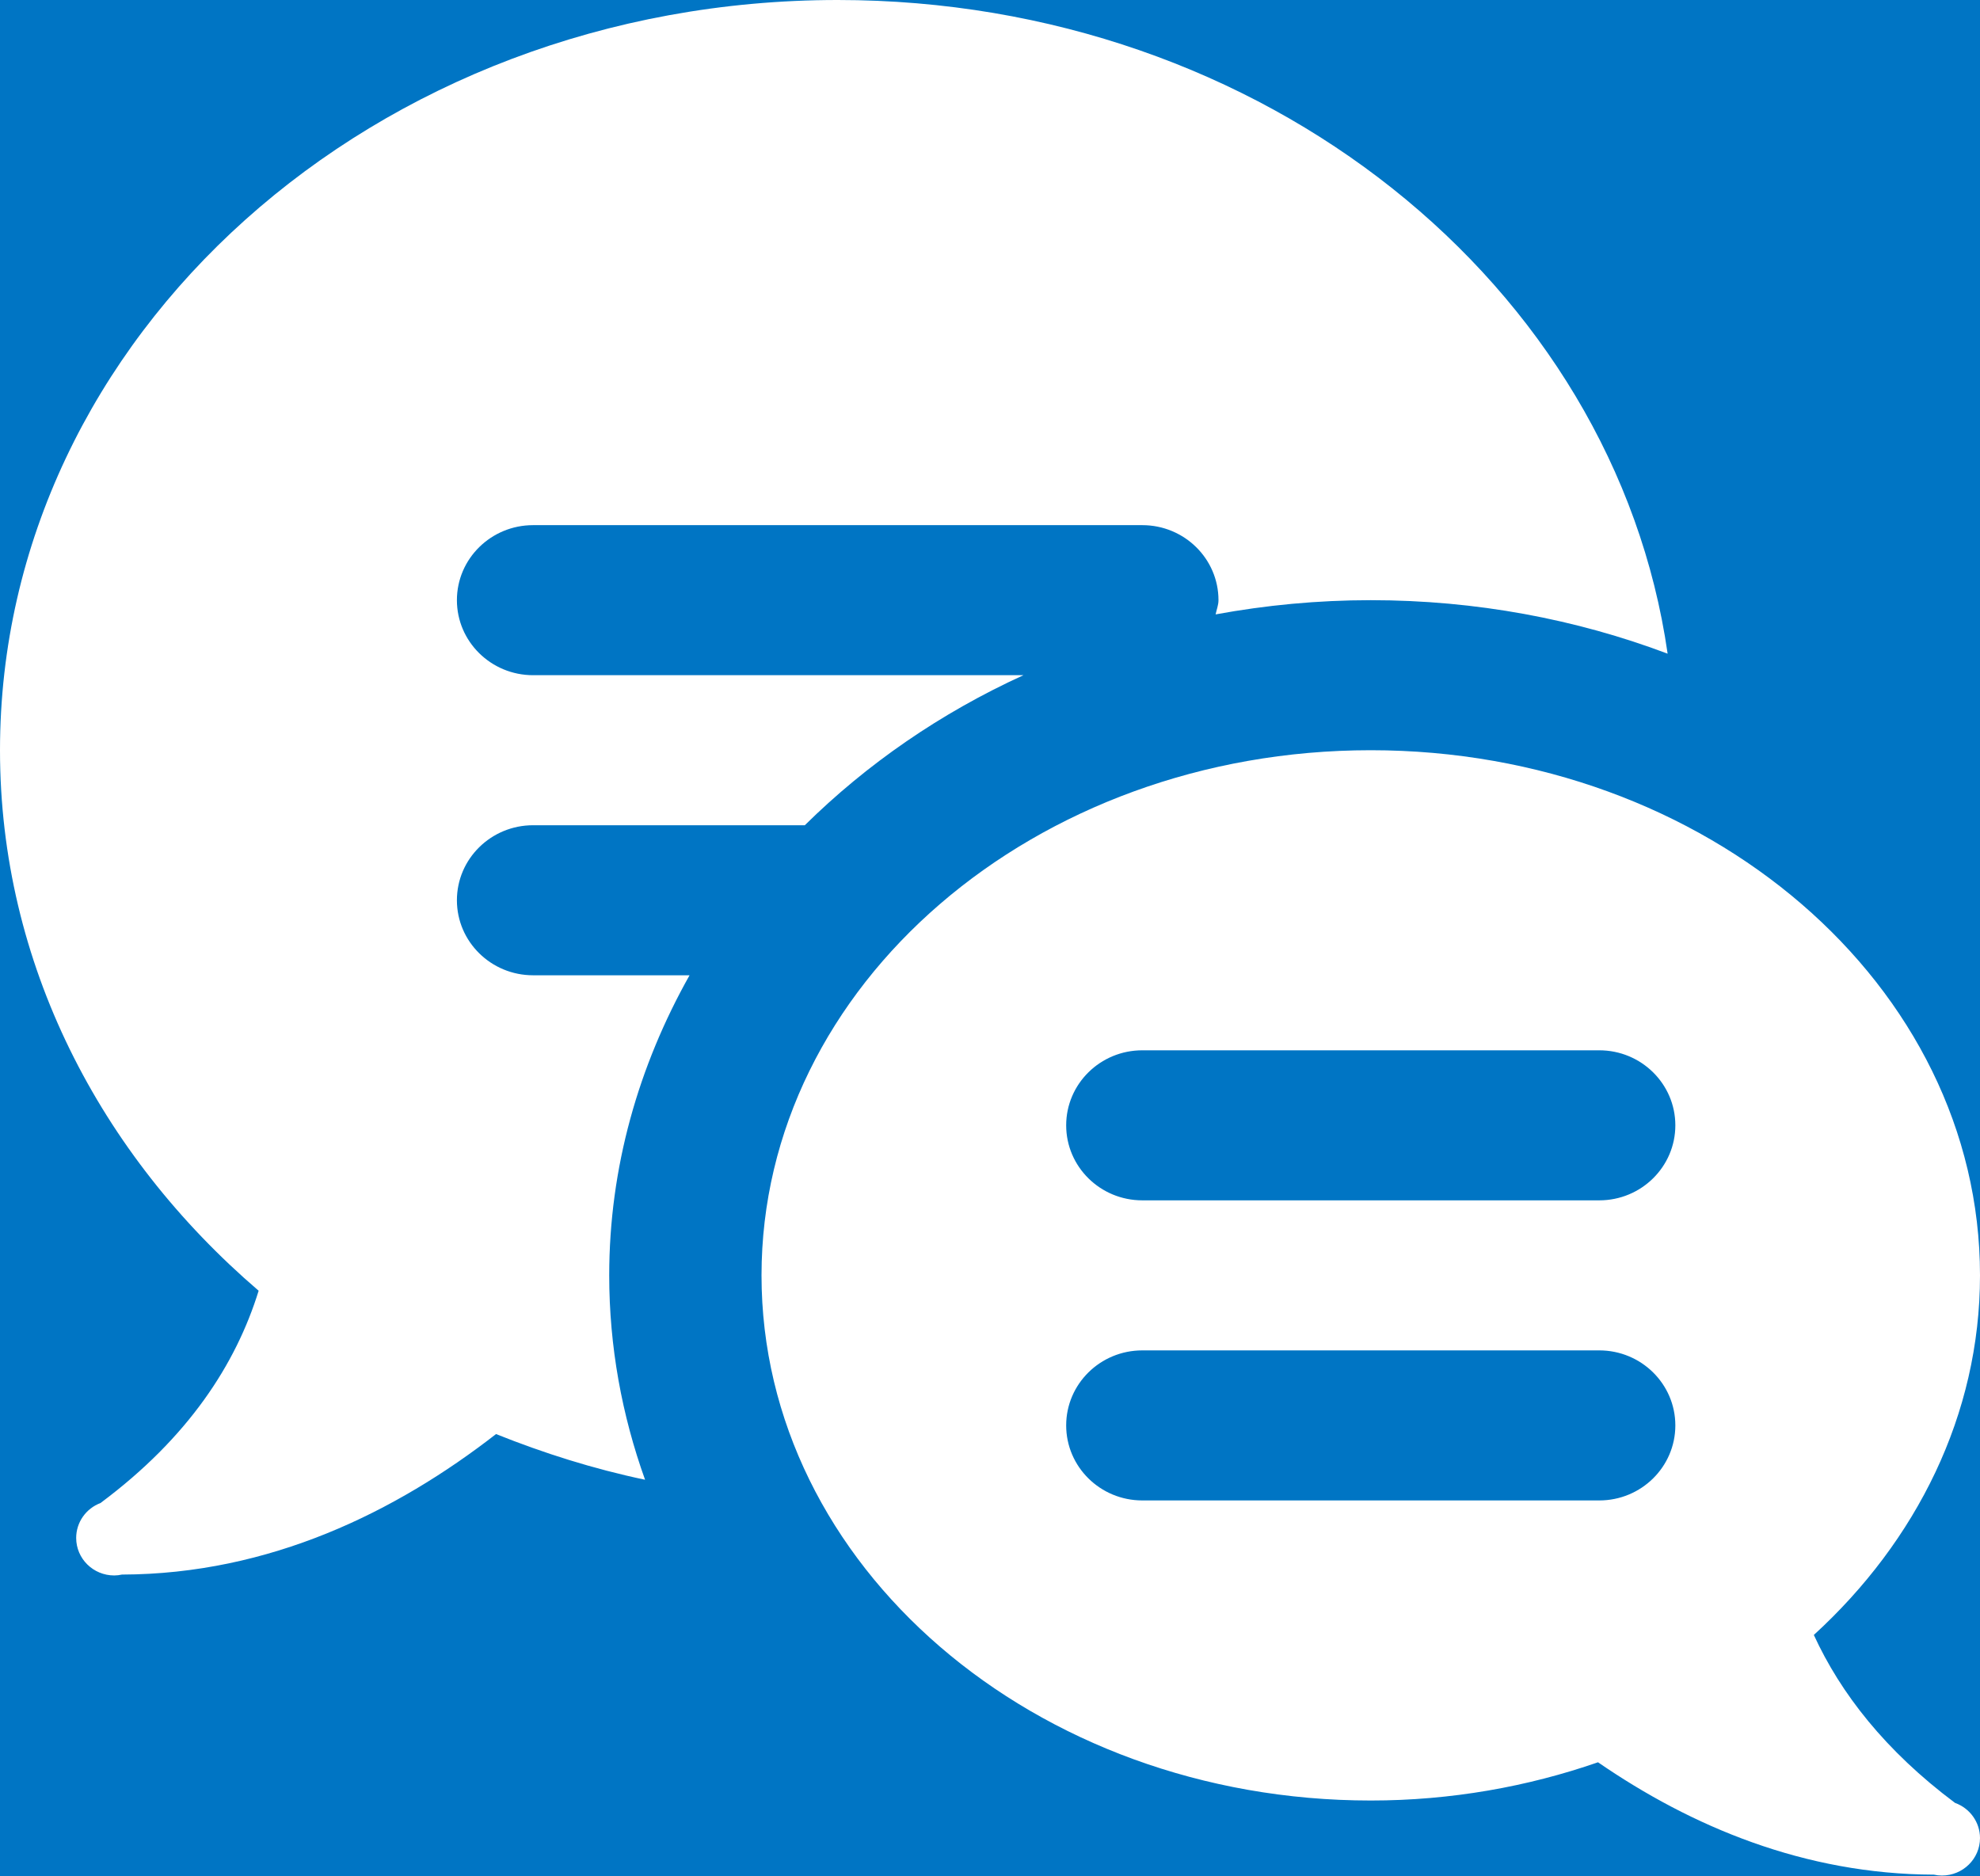
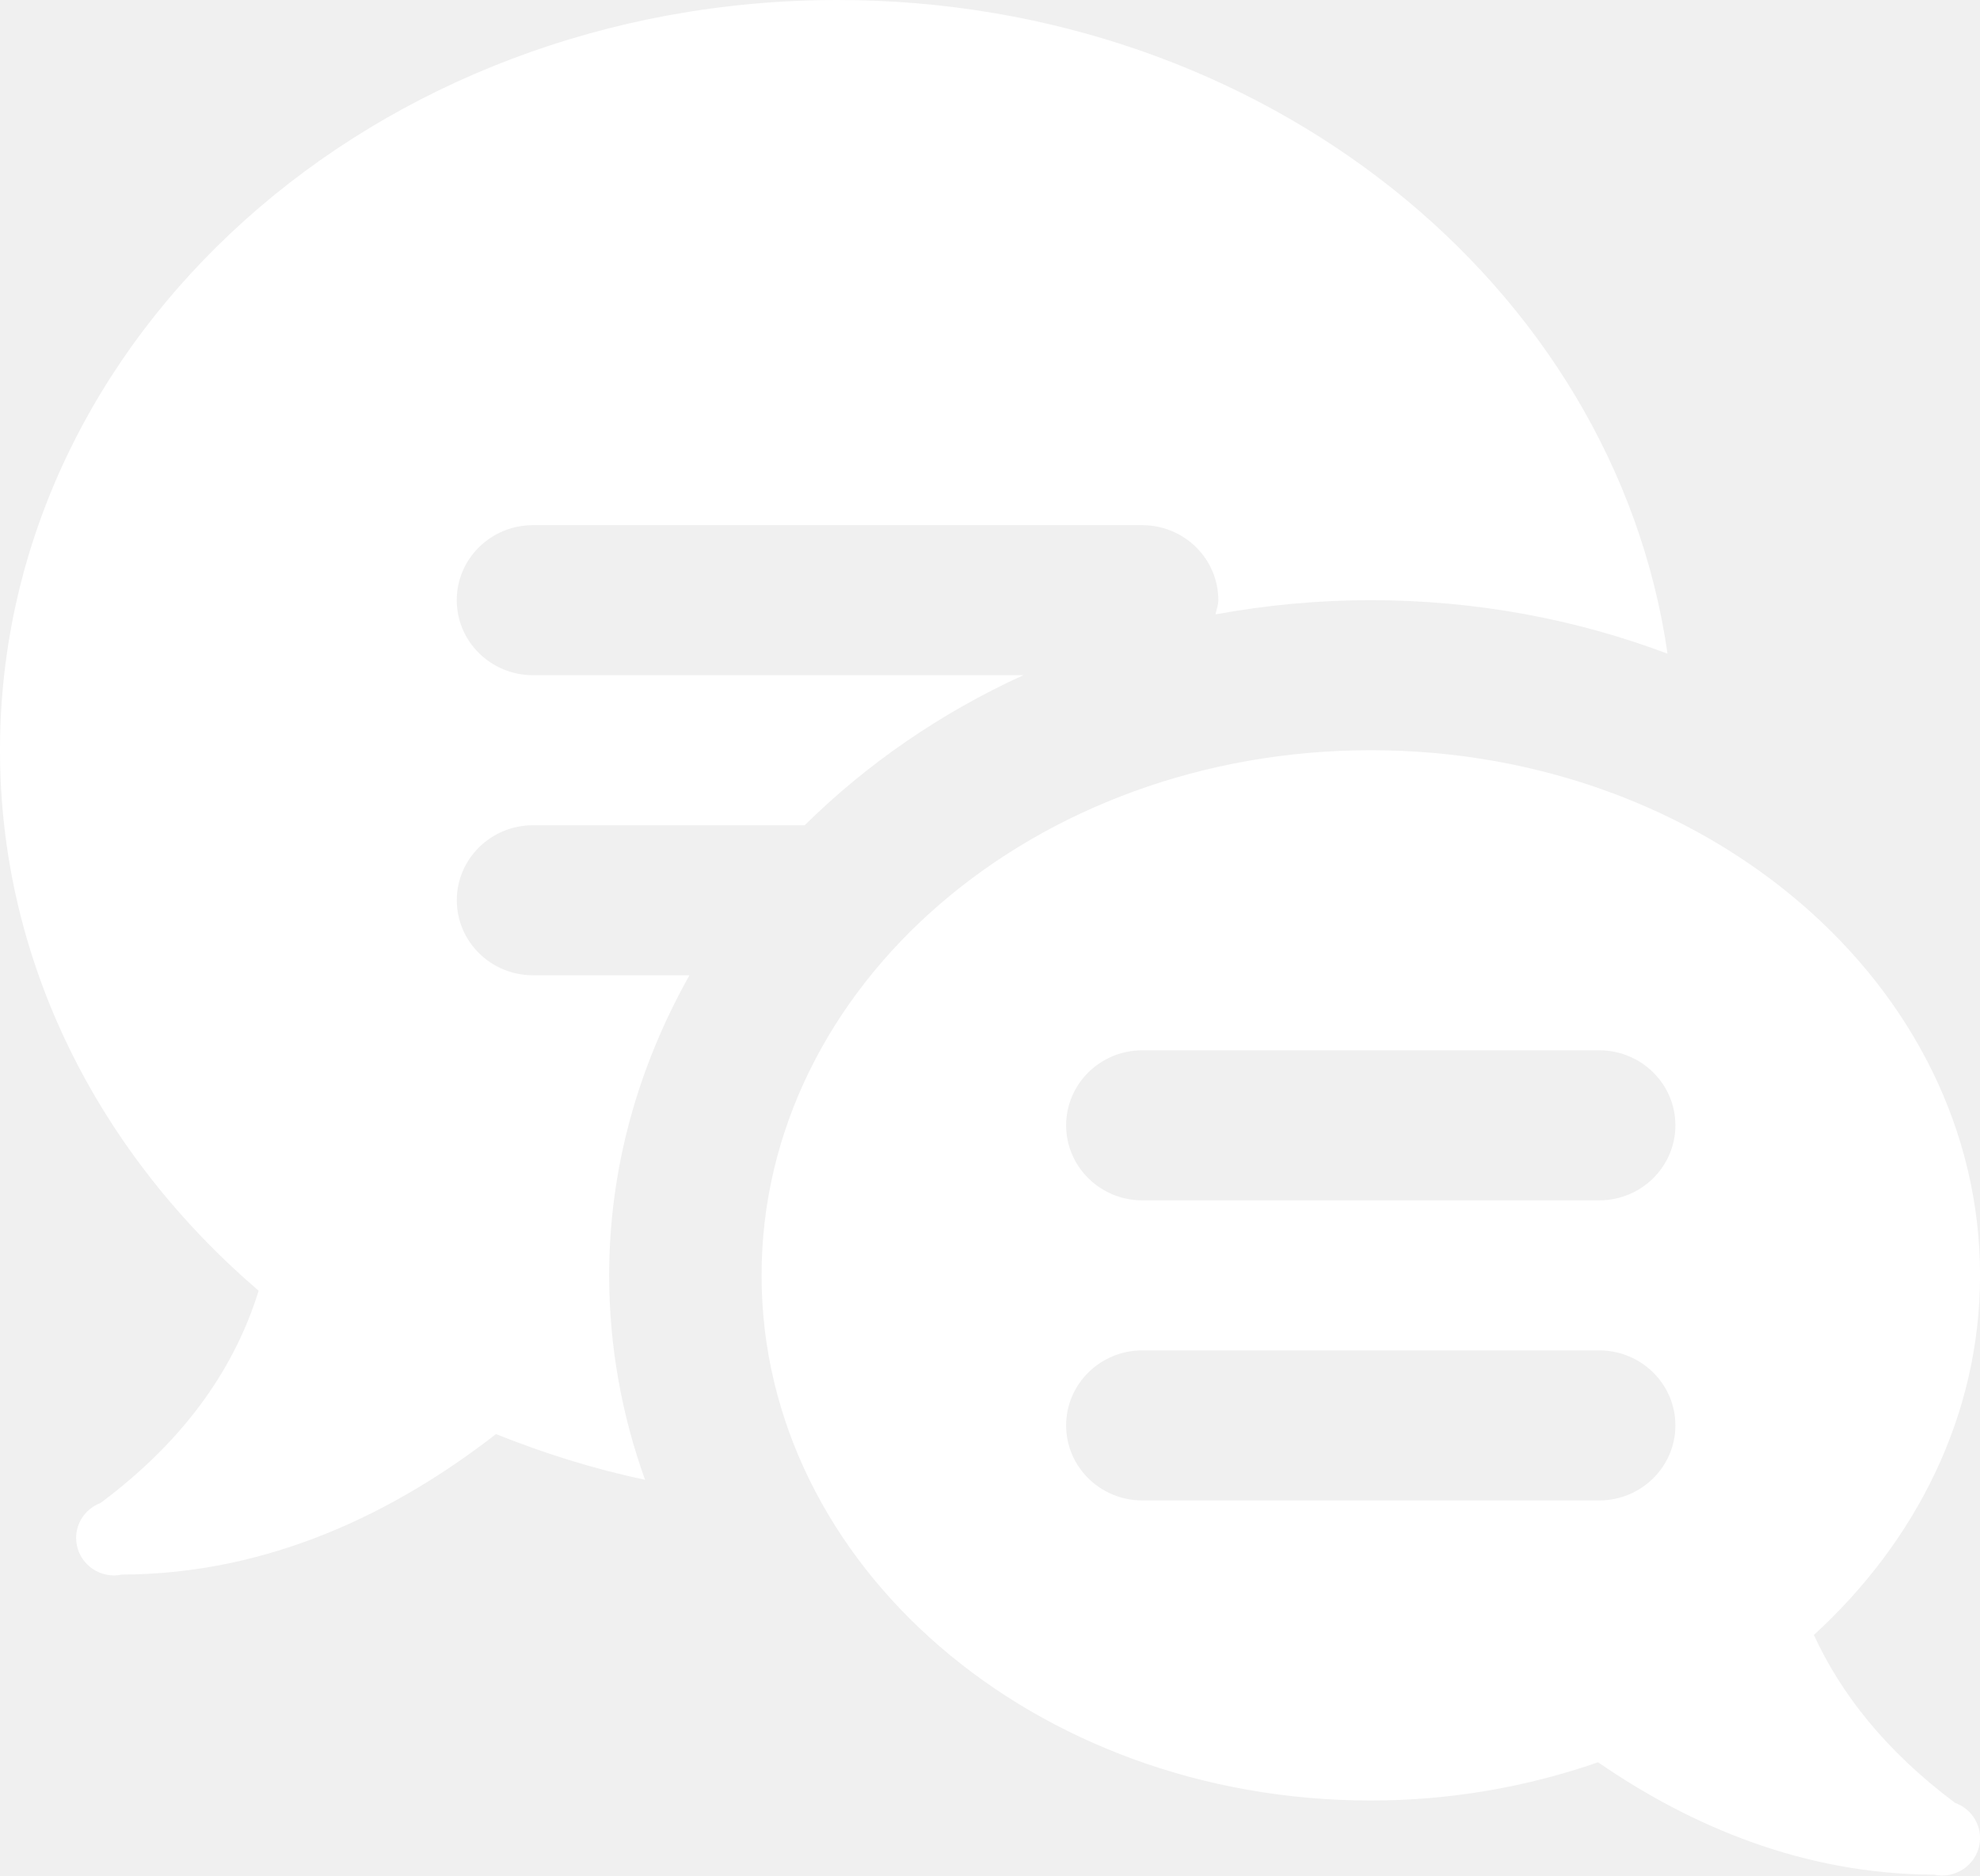
- <svg xmlns="http://www.w3.org/2000/svg" width="38" height="36" viewBox="0 0 38 36">
-   <g fill="none" fill-rule="evenodd">
-     <path fill="#0075C4" d="M299 0H612V792H299z" transform="translate(-516 -319)" />
-     <path fill="#FFF" fill-rule="nonzero" d="M532.077 319c-8.879 0-16.077 6.447-16.077 14.4 0 4.085 1.912 7.758 4.964 10.375-.438 1.413-1.35 2.818-3.029 4.07l-.002.003c-.284.106-.471.373-.471.672 0 .398.327.72.73.72.05 0 .1-.006.149-.017 2.835-.008 5.255-1.201 7.179-2.697.913.366 1.867.668 2.86.877-.444-1.238-.688-2.556-.688-3.923 0-2.07.564-4.022 1.542-5.76h-3.003c-.807 0-1.462-.645-1.462-1.44 0-.795.655-1.44 1.462-1.44h5.215c1.187-1.172 2.603-2.153 4.196-2.88h-9.411c-.807 0-1.462-.645-1.462-1.44 0-.795.655-1.44 1.462-1.44h11.692c.807 0 1.462.645 1.462 1.44 0 .096-.037.182-.055.273.962-.177 1.958-.273 2.978-.273 2.02 0 3.945.366 5.697 1.027-1.017-7.077-7.752-12.547-15.928-12.547zm10.23 14.4c-6.456 0-11.692 4.513-11.692 10.08s5.236 10.08 11.693 10.08c1.543 0 3.012-.266 4.361-.734 1.793 1.234 3.962 2.149 6.446 2.157.05.011.102.017.154.017.404 0 .731-.322.731-.72 0-.302-.192-.571-.48-.675-1.337-1-2.194-2.102-2.709-3.223 1.972-1.804 3.189-4.228 3.189-6.902 0-5.567-5.235-10.08-11.692-10.08zm-4.384 5.76h8.77c.806 0 1.46.645 1.46 1.44 0 .795-.654 1.44-1.46 1.44h-8.77c-.807 0-1.461-.645-1.461-1.44 0-.795.654-1.44 1.461-1.44zm0 5.76h8.77c.806 0 1.46.645 1.46 1.44 0 .795-.654 1.44-1.46 1.44h-8.77c-.807 0-1.461-.645-1.461-1.44 0-.795.654-1.44 1.461-1.44z" transform="translate(-516 -319)" />
-   </g>
+ <svg xmlns="http://www.w3.org/2000/svg" height="36" viewBox="0 0 38 36" width="38">
+   <path d="m16.077 0c-8.879 0-16.077 6.447-16.077 14.4 0 4.085 1.912 7.758 4.964 10.375-.438 1.413-1.351 2.818-3.029 4.07-.001.001-.002.002-.003.003-.283.106-.471.374-.471.672 0 .398.327.72.731.72.05-.001.1-.006.148-.017 2.835-.008 5.255-1.201 7.179-2.697.913.366 1.867.668 2.86.877-.444-1.238-.688-2.557-.688-3.923 0-2.071.564-4.022 1.541-5.76h-3.003c-.807 0-1.462-.645-1.462-1.44s.655-1.44 1.462-1.44h5.215c1.187-1.172 2.603-2.153 4.196-2.88h-9.412c-.807 0-1.462-.645-1.462-1.44s.655-1.44 1.462-1.44h11.692c.807 0 1.462.645 1.462 1.44 0 .096-.037.182-.054.273.962-.177 1.957-.273 2.977-.273 2.02 0 3.945.366 5.698 1.027-1.017-7.076-7.753-12.547-15.928-12.547zm10.231 14.4c-6.457 0-11.692 4.513-11.692 10.08s5.235 10.08 11.692 10.08c1.544 0 3.013-.266 4.362-.734 1.792 1.234 3.961 2.149 6.446 2.157.051.011.102.017.154.017.404 0 .731-.322.731-.72-0-.302-.192-.571-.48-.675-1.338-1.001-2.195-2.102-2.709-3.223 1.971-1.804 3.189-4.228 3.189-6.902 0-5.567-5.235-10.08-11.692-10.08zm-4.385 5.76h8.769c.807 0 1.462.645 1.462 1.44s-.655 1.44-1.462 1.44h-8.769c-.807 0-1.462-.645-1.462-1.44s.655-1.44 1.462-1.44zm0 5.76h8.769c.807 0 1.462.645 1.462 1.44s-.655 1.44-1.462 1.44h-8.769c-.807 0-1.462-.645-1.462-1.44s.655-1.44 1.462-1.44z" fill="#fff" />
</svg>
